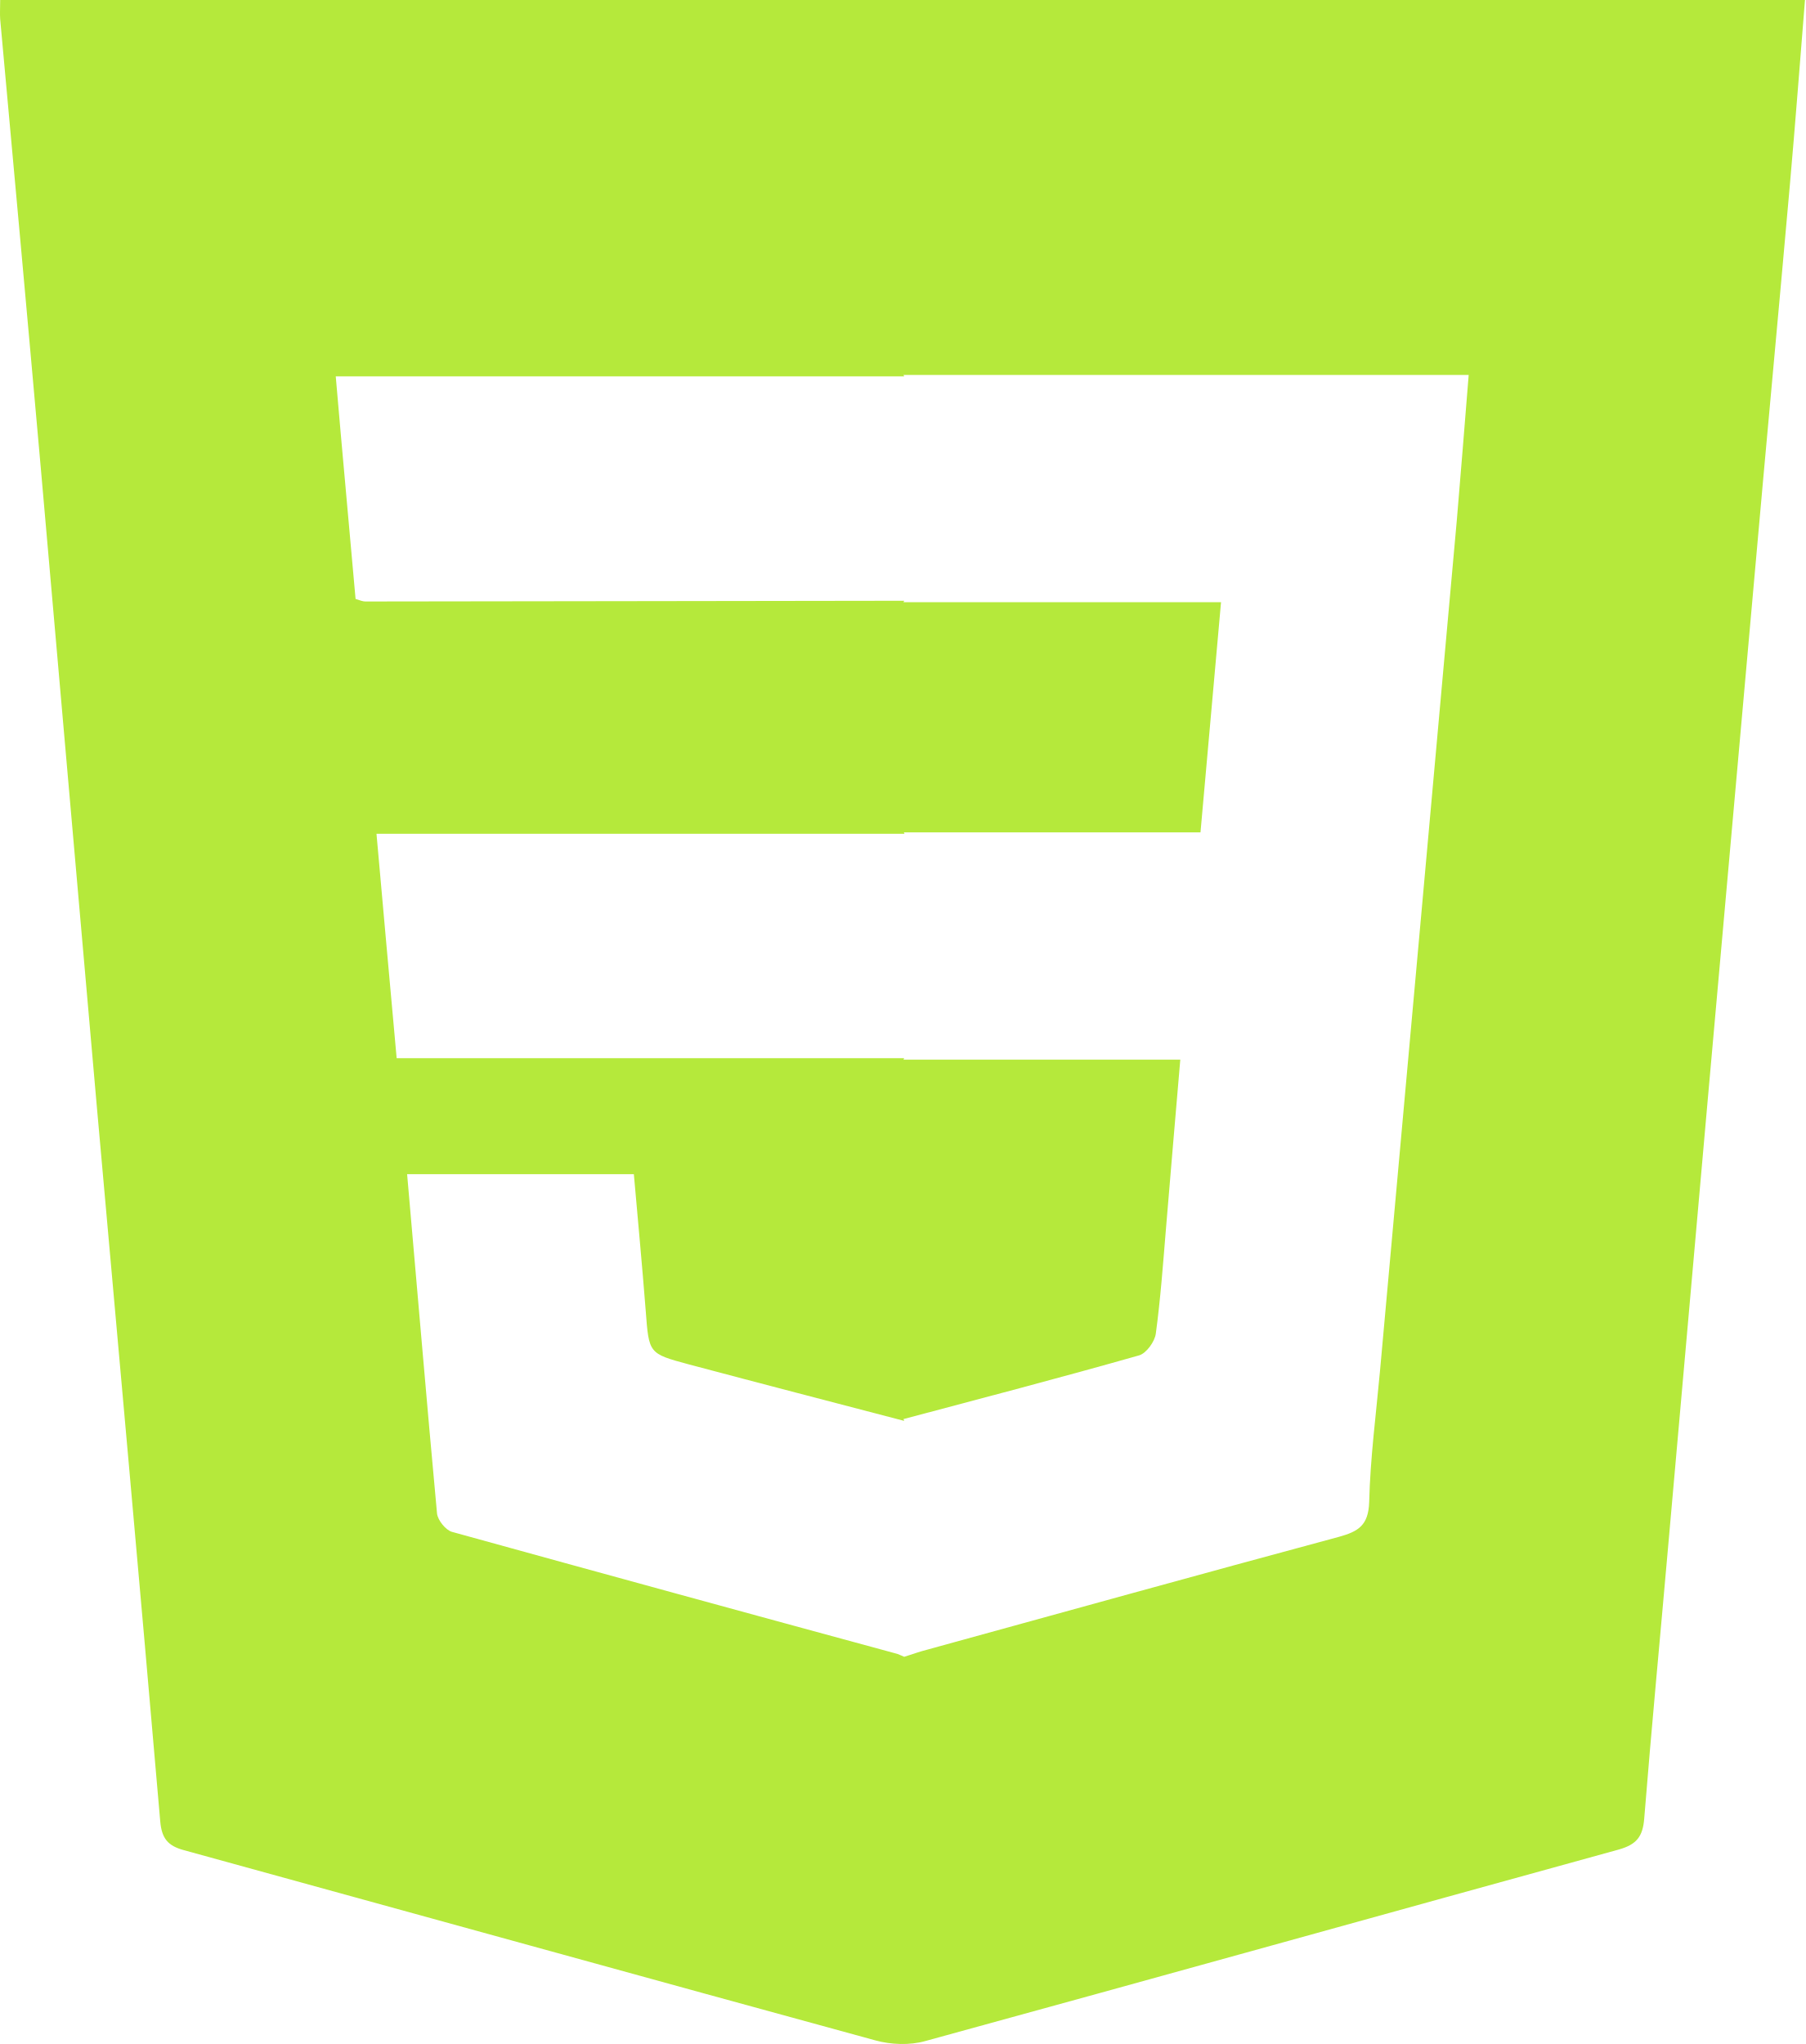
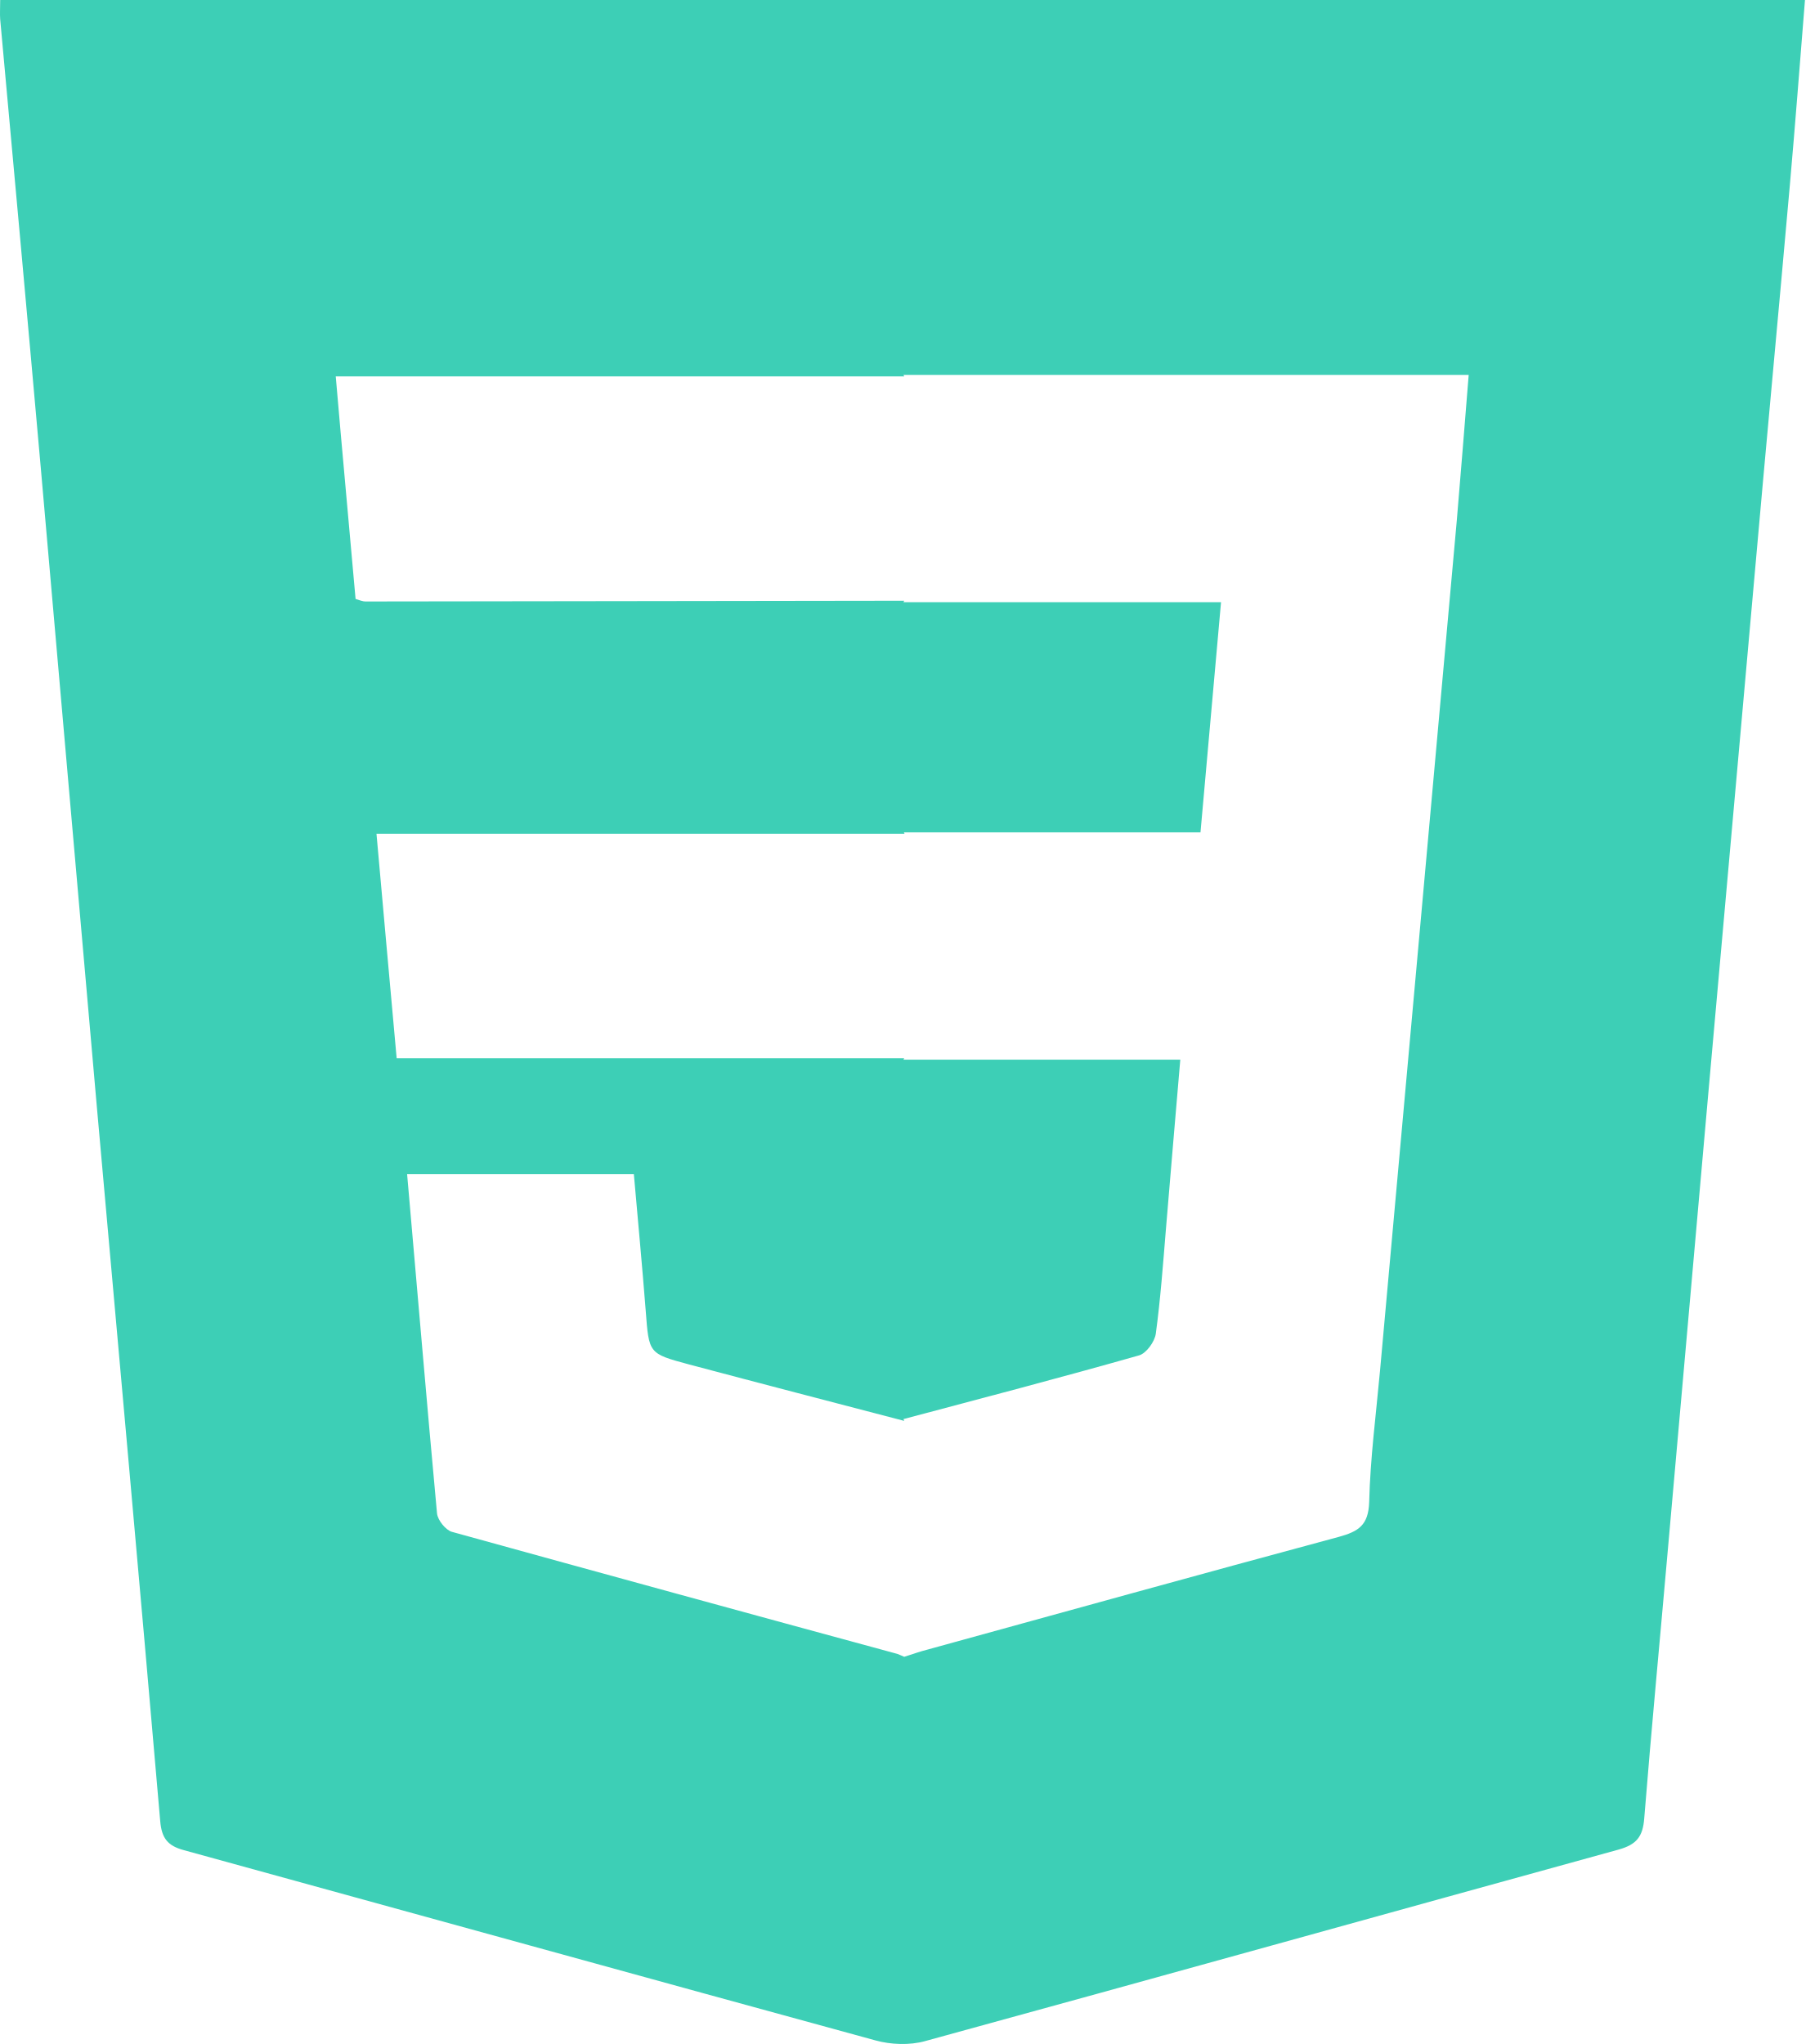
<svg xmlns="http://www.w3.org/2000/svg" width="53" height="60" viewBox="0 0 53 60" fill="none">
-   <path d="M0.005 0.011C0.005 0.243 -0.006 0.402 0.005 0.56C0.407 4.959 0.809 9.357 1.2 13.765C1.751 20.003 2.29 26.241 2.841 32.468C3.465 39.467 4.1 46.456 4.703 53.455C4.745 53.962 4.925 54.184 5.401 54.311C12.173 56.172 18.924 58.043 25.697 59.894C26.152 60.02 26.702 60.042 27.157 59.915C33.95 58.054 40.733 56.161 47.526 54.29C48.045 54.142 48.225 53.91 48.267 53.381C48.479 50.738 48.733 48.084 48.965 45.441C49.357 41.064 49.738 36.687 50.129 32.31C50.584 27.172 51.05 22.044 51.505 16.905C51.843 13.078 52.203 9.262 52.542 5.434C52.701 3.637 52.838 1.84 52.986 0H0.005V0.011ZM42.765 15.277C42.415 19.147 42.066 23.027 41.717 26.897C41.315 31.348 40.913 35.799 40.511 40.239C40.394 41.519 40.225 42.798 40.193 44.088C40.172 44.775 39.876 44.955 39.304 45.113C35.22 46.213 31.146 47.344 27.072 48.465C26.892 48.517 26.723 48.581 26.543 48.634C26.48 48.602 26.416 48.581 26.342 48.549C21.983 47.365 17.623 46.17 13.263 44.965C13.083 44.912 12.851 44.627 12.829 44.426C12.523 41.127 12.248 37.829 11.951 34.467H18.607C18.723 35.788 18.85 37.131 18.956 38.484C19.051 39.732 19.041 39.732 20.215 40.049C22.321 40.609 24.437 41.159 26.543 41.709L26.522 41.656C28.829 41.043 31.136 40.44 33.442 39.785C33.654 39.721 33.897 39.383 33.929 39.15C34.067 38.135 34.141 37.11 34.225 36.095C34.363 34.456 34.5 32.817 34.648 31.105H26.522L26.543 31.062C26.49 31.062 26.427 31.062 26.374 31.062H11.644C11.443 28.874 11.253 26.706 11.052 24.476H26.384C26.437 24.476 26.501 24.476 26.554 24.476L26.532 24.433H35.241C35.442 22.16 35.643 19.94 35.844 17.677H26.522L26.543 17.635C26.49 17.635 26.427 17.635 26.374 17.635C21.157 17.646 15.94 17.646 10.724 17.656C10.65 17.656 10.576 17.625 10.438 17.582C10.248 15.425 10.046 13.269 9.856 11.048H26.374C26.427 11.048 26.49 11.048 26.543 11.048L26.522 11.006H43.114C42.997 12.486 42.881 13.882 42.765 15.277Z" fill="#B5E93B" />
+   <path d="M0.005 0.011C0.005 0.243 -0.006 0.402 0.005 0.56C0.407 4.959 0.809 9.357 1.2 13.765C1.751 20.003 2.29 26.241 2.841 32.468C3.465 39.467 4.1 46.456 4.703 53.455C4.745 53.962 4.925 54.184 5.401 54.311C12.173 56.172 18.924 58.043 25.697 59.894C26.152 60.02 26.702 60.042 27.157 59.915C33.95 58.054 40.733 56.161 47.526 54.29C48.045 54.142 48.225 53.91 48.267 53.381C48.479 50.738 48.733 48.084 48.965 45.441C49.357 41.064 49.738 36.687 50.129 32.31C50.584 27.172 51.05 22.044 51.505 16.905C51.843 13.078 52.203 9.262 52.542 5.434C52.701 3.637 52.838 1.84 52.986 0H0.005V0.011ZM42.765 15.277C42.415 19.147 42.066 23.027 41.717 26.897C41.315 31.348 40.913 35.799 40.511 40.239C40.394 41.519 40.225 42.798 40.193 44.088C40.172 44.775 39.876 44.955 39.304 45.113C35.22 46.213 31.146 47.344 27.072 48.465C26.892 48.517 26.723 48.581 26.543 48.634C26.48 48.602 26.416 48.581 26.342 48.549C21.983 47.365 17.623 46.17 13.263 44.965C13.083 44.912 12.851 44.627 12.829 44.426C12.523 41.127 12.248 37.829 11.951 34.467H18.607C18.723 35.788 18.85 37.131 18.956 38.484C19.051 39.732 19.041 39.732 20.215 40.049C22.321 40.609 24.437 41.159 26.543 41.709L26.522 41.656C28.829 41.043 31.136 40.44 33.442 39.785C33.654 39.721 33.897 39.383 33.929 39.15C34.067 38.135 34.141 37.11 34.225 36.095C34.363 34.456 34.5 32.817 34.648 31.105H26.522L26.543 31.062C26.49 31.062 26.427 31.062 26.374 31.062H11.644C11.443 28.874 11.253 26.706 11.052 24.476H26.384C26.437 24.476 26.501 24.476 26.554 24.476L26.532 24.433H35.241C35.442 22.16 35.643 19.94 35.844 17.677H26.522L26.543 17.635C26.49 17.635 26.427 17.635 26.374 17.635C21.157 17.646 15.94 17.646 10.724 17.656C10.65 17.656 10.576 17.625 10.438 17.582C10.248 15.425 10.046 13.269 9.856 11.048H26.374C26.427 11.048 26.49 11.048 26.543 11.048L26.522 11.006H43.114C42.997 12.486 42.881 13.882 42.765 15.277Z" fill="#3DCFB6" />
</svg>
